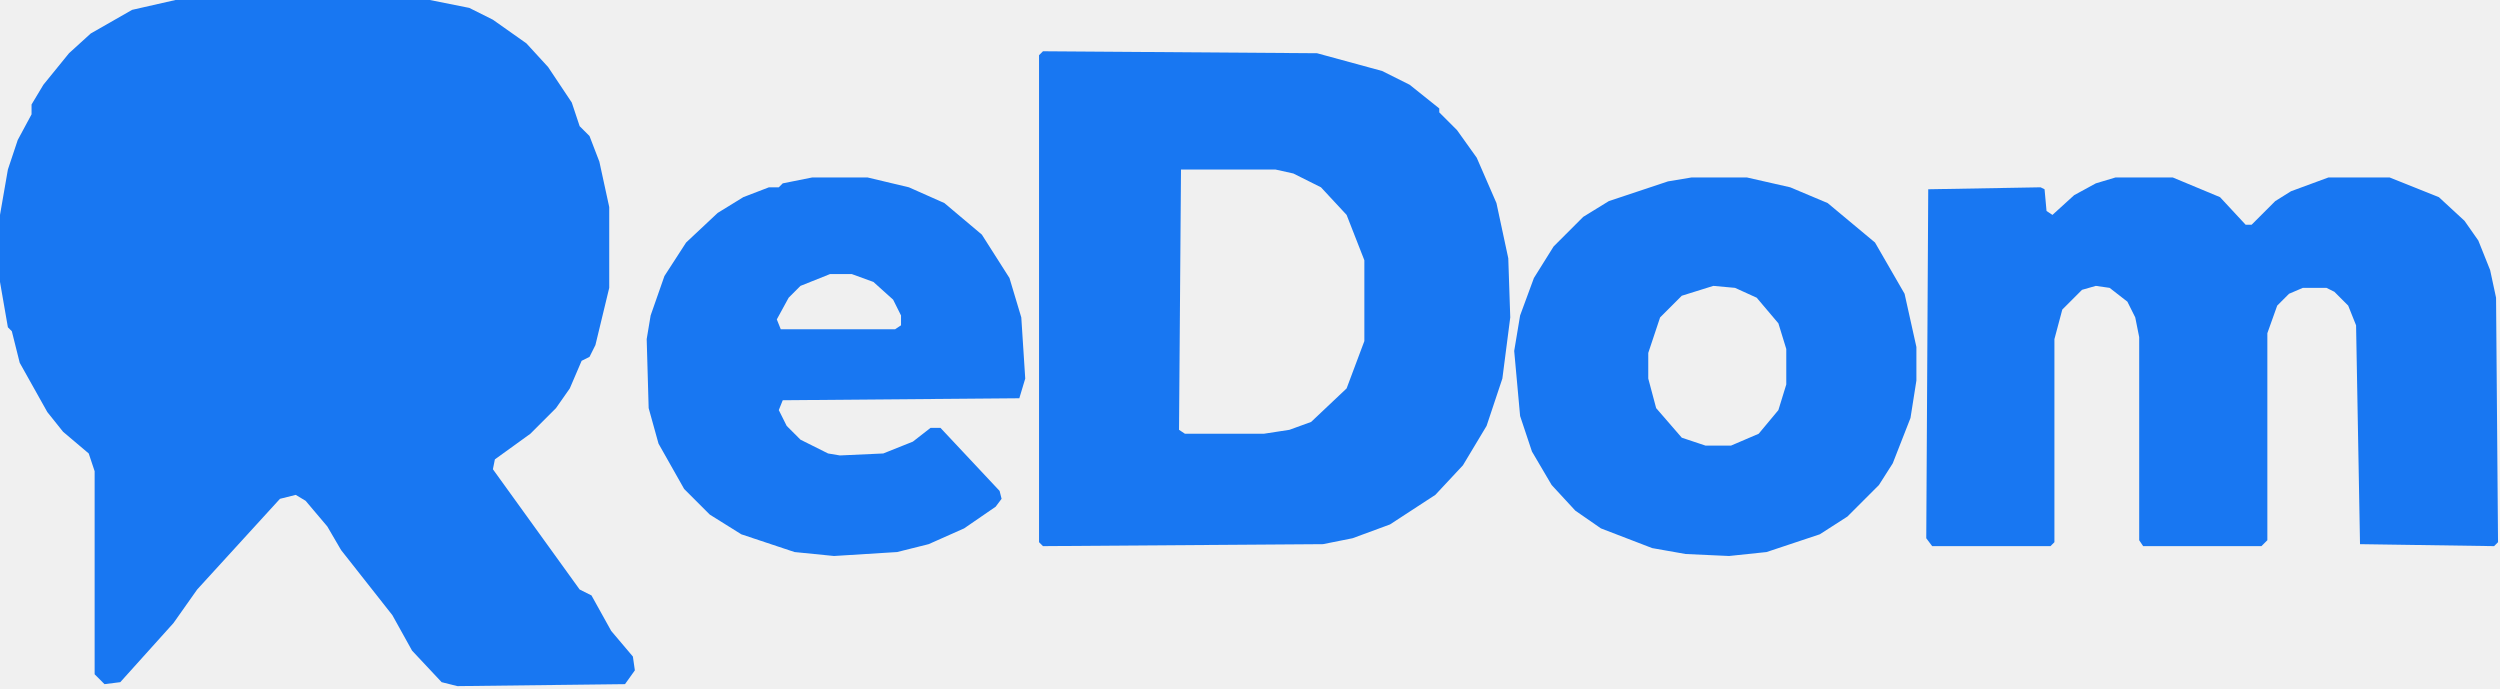
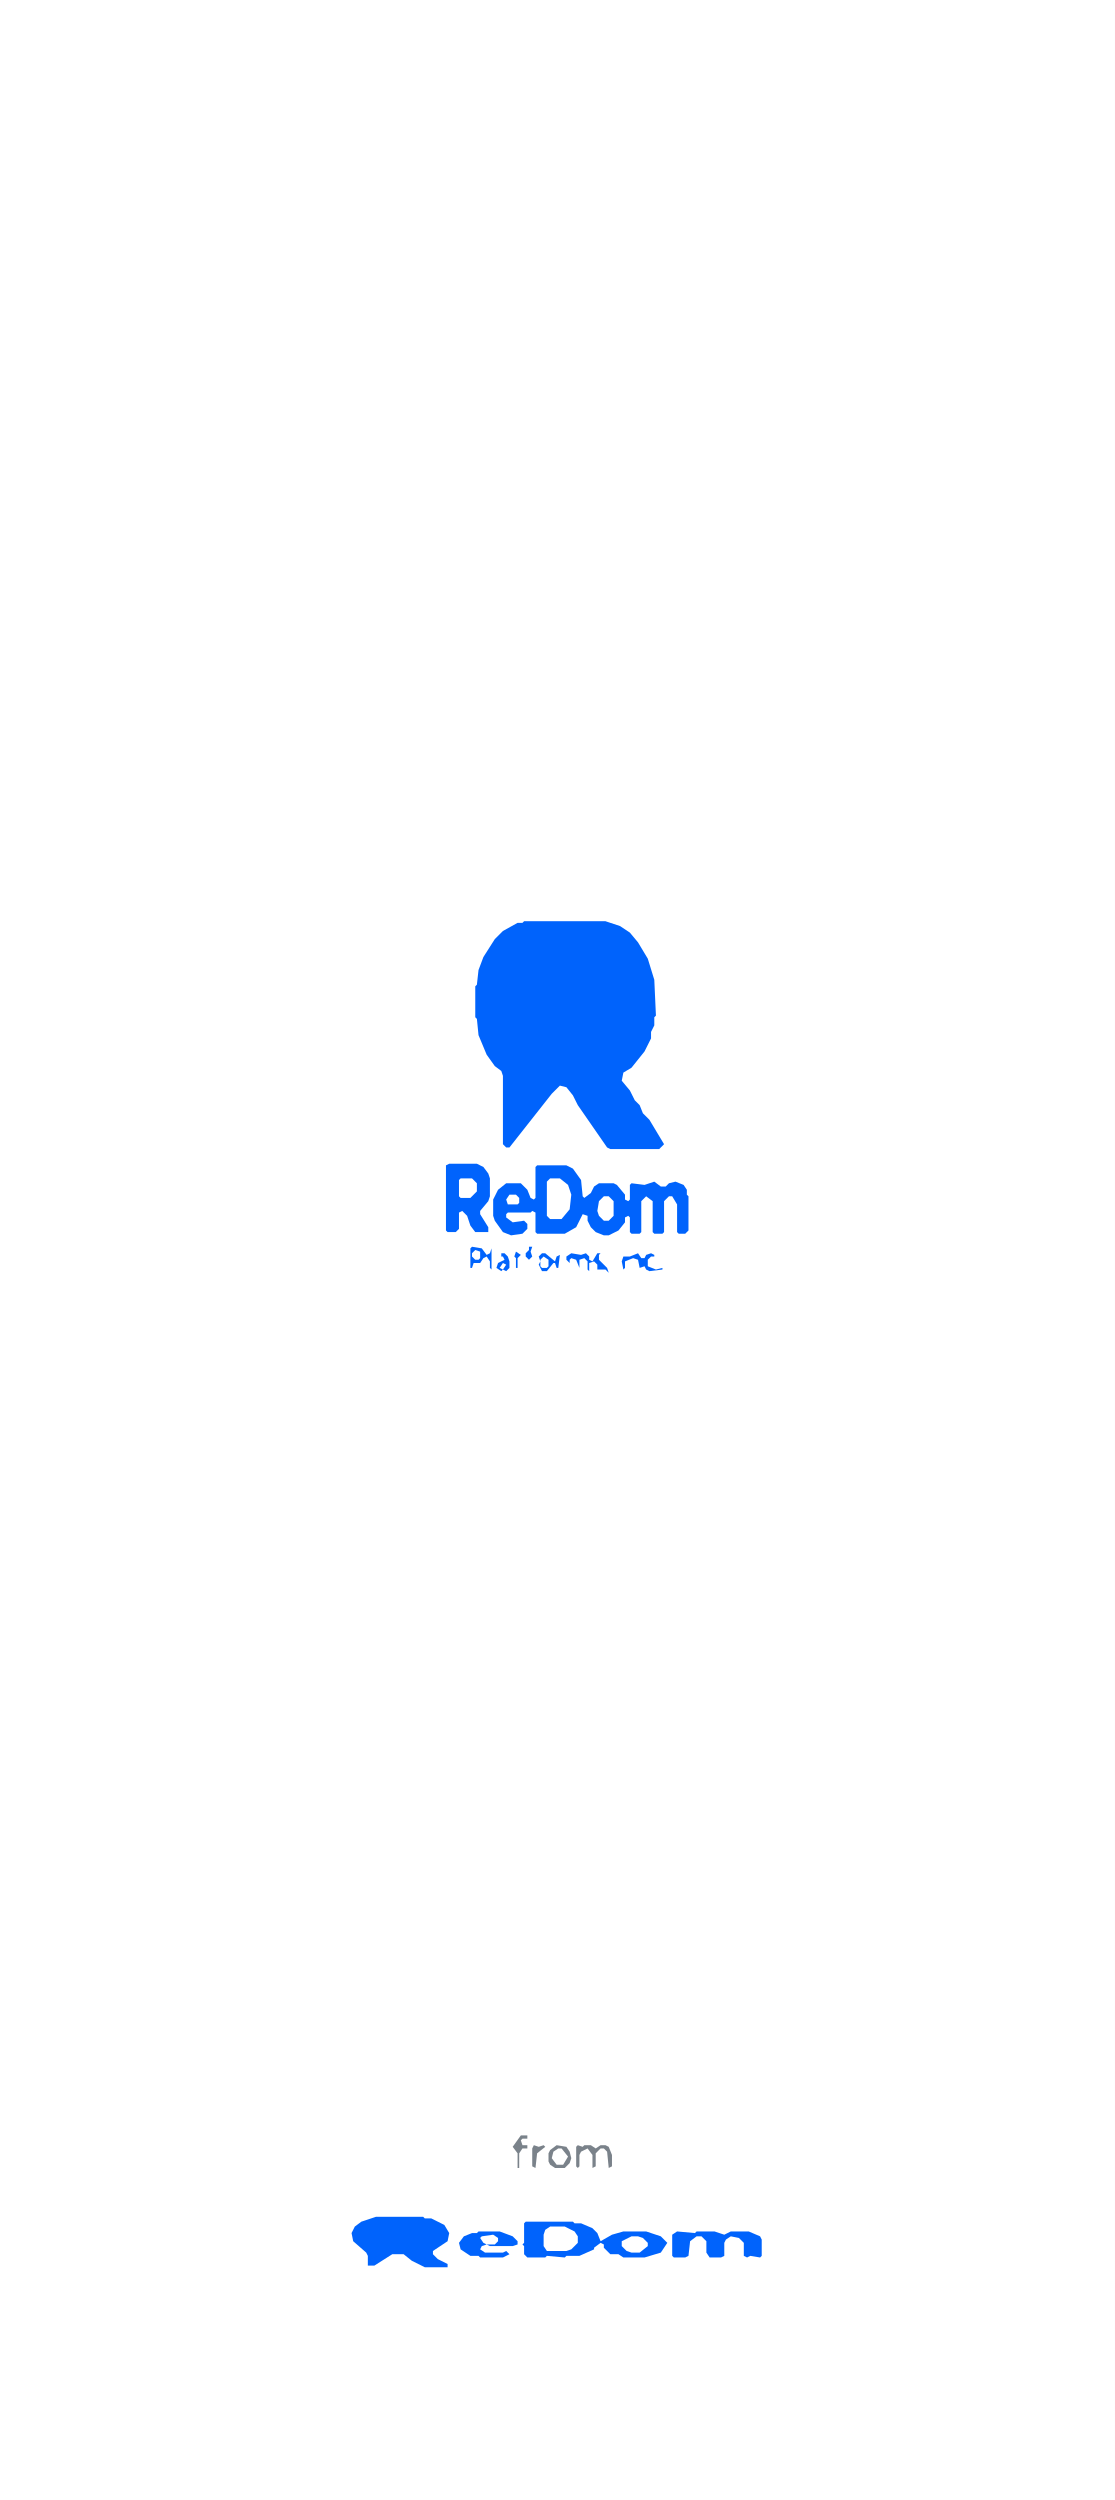
- <svg xmlns="http://www.w3.org/2000/svg" width="1268" height="349" viewBox="0 0 1268 349" fill="none">
-   <path d="M 978 96 L 977 273 L 980 277 L 1040 277 L 1042 275 L 1042 172 L 1046 157 L 1056 147 L 1063 145 L 1070 146 L 1079 153 L 1083 161 L 1085 171 L 1085 274 L 1087 277 L 1147 277 L 1150 274 L 1150 169 L 1155 155 L 1161 149 L 1168 146 L 1180 146 L 1184 148 L 1191 155 L 1195 165 L 1197 276 L 1265 277 L 1267 275 L 1266 151 L 1263 137 L 1257 122 L 1250 112 L 1237 100 L 1212 90 L 1181 90 L 1162 97 L 1154 102 L 1142 114 L 1139 114 L 1126 100 L 1102 90 L 1073 90 L 1063 93 L 1052 99 L 1041 109 L 1038 107 L 1037 96 L 1035 95 Z     M 816 102 L 803 110 L 788 125 L 778 141 L 771 160 L 768 178 L 771 211 L 777 229 L 787 246 L 799 259 L 812 268 L 838 278 L 855 281 L 877 282 L 896 280 L 923 271 L 937 262 L 953 246 L 960 235 L 969 212 L 972 193 L 972 176 L 966 149 L 951 123 L 927 103 L 908 95 L 886 90 L 858 90 L 846 92 Z     M 869 145 L 880 146 L 891 151 L 902 164 L 906 177 L 906 195 L 902 208 L 892 220 L 878 226 L 865 226 L 853 222 L 840 207 L 836 192 L 836 179 L 842 161 L 853 150 Z     M 377 100 L 364 108 L 348 123 L 337 140 L 330 160 L 328 172 L 329 207 L 334 225 L 347 248 L 360 261 L 376 271 L 403 280 L 423 282 L 455 280 L 471 276 L 489 268 L 505 257 L 508 253 L 507 249 L 477 217 L 472 217 L 463 224 L 448 230 L 426 231 L 420 230 L 406 223 L 399 216 L 395 208 L 397 203 L 517 202 L 520 192 L 518 161 L 512 141 L 498 119 L 479 103 L 461 95 L 440 90 L 412 90 L 397 93 L 395 95 L 390 95 Z     M 394 162 L 400 151 L 406 145 L 421 139 L 432 139 L 443 143 L 453 152 L 457 160 L 457 165 L 454 167 L 396 167 Z     M 529 26 L 527 28 L 527 275 L 529 277 L 671 276 L 686 273 L 705 266 L 728 251 L 742 236 L 754 216 L 762 192 L 766 161 L 765 131 L 759 103 L 749 80 L 739 66 L 730 57 L 730 55 L 715 43 L 701 36 L 668 27 Z     M 599 86 L 647 86 L 656 88 L 670 95 L 683 109 L 692 132 L 692 173 L 683 197 L 665 214 L 654 218 L 641 220 L 601 220 L 598 218 Z     M 46 17 L 35 27 L 22 43 L 16 53 L 16 58 L 9 71 L 4 86 L 0 109 L 0 143 L 4 166 L 6 168 L 10 184 L 24 209 L 32 219 L 45 230 L 48 239 L 48 342 L 53 347 L 61 346 L 88 316 L 100 299 L 142 253 L 150 251 L 155 254 L 166 267 L 173 279 L 199 312 L 209 330 L 224 346 L 232 348 L 317 347 L 322 340 L 321 333 L 310 320 L 300 302 L 294 299 L 250 238 L 251 233 L 269 220 L 282 207 L 289 197 L 295 183 L 299 181 L 302 175 L 309 146 L 309 105 L 304 82 L 299 69 L 294 64 L 290 52 L 278 34 L 267 22 L 250 10 L 238 4 L 218 0 L 89 0 L 67 5 Z" fill="#1877F2" fill-rule="evenodd" />
+ <svg xmlns="http://www.w3.org/2000/svg" viewBox="0 0 685 1536" fill="none">
+   <rect width="685" height="1536" fill="#FFFFFF" />
+   <path d="       M 413 1373 413 1386 414 1387 421 1387 423 1386 424 1377 428 1374 431 1374 434 1377 434 1384 436 1387 443 1387 445 1386 445 1378 446 1376 449 1374 454 1375 457 1378 457 1386 459 1387 461 1386 467 1387 468 1386 468 1376 467 1374 460 1371 449 1371 445 1373 439 1371 428 1371 427 1372 416 1371 Z        M 282 1378 283 1382 289 1386 294 1386 295 1387 309 1387 313 1385 311 1383 309 1384 298 1384 295 1382 296 1380 299 1379 301 1380 315 1380 318 1379 318 1377 315 1374 307 1371 294 1371 293 1372 290 1372 285 1374 Z        M 295 1375 296 1374 303 1373 306 1375 306 1377 304 1379 299 1379 297 1378 Z        M 321 1379 322 1380 322 1385 324 1387 335 1387 336 1386 347 1387 348 1386 356 1386 365 1382 365 1381 369 1378 371 1379 371 1381 375 1385 380 1385 383 1387 396 1387 406 1384 410 1378 406 1374 397 1371 383 1371 376 1373 369 1377 367 1372 364 1369 357 1366 353 1366 352 1365 323 1365 322 1366 322 1378 Z        M 382 1377 388 1374 392 1374 395 1375 398 1378 398 1380 393 1384 388 1384 385 1383 382 1380 Z        M 334 1373 335 1370 338 1368 347 1368 353 1371 355 1374 355 1378 351 1382 348 1383 336 1383 334 1380 Z        M 216 1372 217 1377 225 1384 226 1386 226 1392 230 1392 241 1385 248 1385 253 1389 261 1393 275 1393 275 1391 269 1388 266 1385 266 1383 275 1377 276 1372 273 1367 265 1363 261 1363 260 1362 231 1362 222 1365 218 1368 Z        M 382 775 383 780 384 779 384 775 389 773 392 774 393 779 396 778 397 780 399 781 407 780 407 779 403 780 398 778 398 774 400 772 402 772 402 771 400 770 397 771 396 773 394 773 392 770 387 772 383 772 Z        M 348 772 348 774 350 776 350 779 350 774 351 773 354 774 356 779 356 774 359 773 361 775 361 780 362 781 362 776 365 775 367 777 367 780 372 780 374 782 373 779 368 774 368 771 369 770 367 770 364 775 362 774 362 772 360 770 357 771 351 770 Z        M 331 772 332 775 331 777 333 781 336 781 340 776 341 776 342 779 343 779 344 771 342 772 341 775 335 770 333 770 Z        M 334 772 337 774 337 778 336 779 333 779 332 778 332 774 Z        M 308 770 308 772 309 772 310 774 306 776 305 779 308 781 309 780 311 781 313 779 313 775 312 772 310 770 Z        M 307 779 309 776 311 777 309 780 Z        M 317 769 316 772 317 773 317 779 318 779 318 773 320 771 Z        M 327 766 325 766 325 768 323 770 323 772 325 774 327 772 326 769 Z        M 290 766 289 767 289 779 290 779 291 776 295 776 297 773 299 772 301 775 301 779 302 780 302 767 301 770 299 771 296 767 Z        M 292 768 295 769 295 773 294 774 292 774 290 772 290 770 Z        M 303 737 303 747 304 750 309 757 314 759 321 758 324 755 324 752 322 750 315 751 311 748 311 746 312 745 326 745 327 744 329 745 329 757 330 758 347 758 354 754 358 746 361 747 361 750 363 754 366 757 371 759 374 759 380 756 384 751 384 748 386 747 387 748 387 757 388 758 393 758 394 757 394 738 397 735 401 738 401 757 402 758 407 758 408 757 408 738 411 735 413 735 416 740 416 757 417 758 421 758 423 756 423 735 422 734 422 731 420 728 415 726 411 727 409 729 406 729 402 726 396 728 388 727 387 728 387 737 386 738 384 737 384 734 379 728 377 727 368 727 365 729 363 733 359 736 358 735 357 725 352 718 348 716 330 716 329 717 329 736 328 737 326 736 324 731 320 727 311 727 306 731 Z        M 371 735 374 735 377 738 377 747 374 750 371 750 368 747 367 744 368 738 Z        M 311 737 313 734 317 734 319 736 319 739 318 740 312 740 Z        M 338 724 344 724 349 728 351 734 350 743 345 749 338 749 336 747 336 726 Z        M 274 716 274 756 275 757 280 757 282 755 282 745 284 744 287 747 289 753 292 757 300 757 300 754 295 746 295 744 300 738 301 735 301 724 300 721 297 717 293 715 276 715 Z        M 282 725 283 724 290 724 293 727 293 732 289 736 283 736 282 735 Z        M 309 572 304 577 297 588 294 596 293 605 292 606 292 625 293 626 294 636 299 648 304 655 308 658 309 661 309 703 311 705 313 705 339 672 344 667 348 668 352 673 355 679 373 705 375 706 405 706 408 703 399 688 395 684 393 679 390 676 387 670 382 664 383 659 388 656 396 646 400 638 400 634 402 630 402 625 403 624 402 602 398 589 392 579 387 573 381 569 372 566 322 566 321 567 318 567 Z     " fill="#0063FC" fill-rule="evenodd" />
+   <path d="       M 354 1319 354 1331 355 1332 356 1331 356 1324 357 1322 361 1320 364 1324 364 1332 366 1331 366 1323 369 1320 371 1320 373 1322 374 1332 376 1331 376 1324 374 1319 372 1318 369 1318 366 1320 363 1318 359 1318 358 1319 355 1318 Z        M 342 1318 338 1321 337 1323 337 1328 338 1330 341 1332 347 1332 350 1329 351 1326 350 1322 348 1319 Z        M 343 1320 345 1320 349 1325 346 1330 342 1330 339 1326 340 1322 Z        M 334 1318 331 1319 328 1318 327 1320 327 1331 329 1332 330 1323 335 1319 Z        M 324 1312 320 1312 315 1319 318 1323 318 1332 319 1332 319 1323 321 1320 324 1320 324 1318 321 1318 320 1315 321 1314 324 1314 Z     " fill="#7A828A" fill-rule="evenodd" />
</svg>
